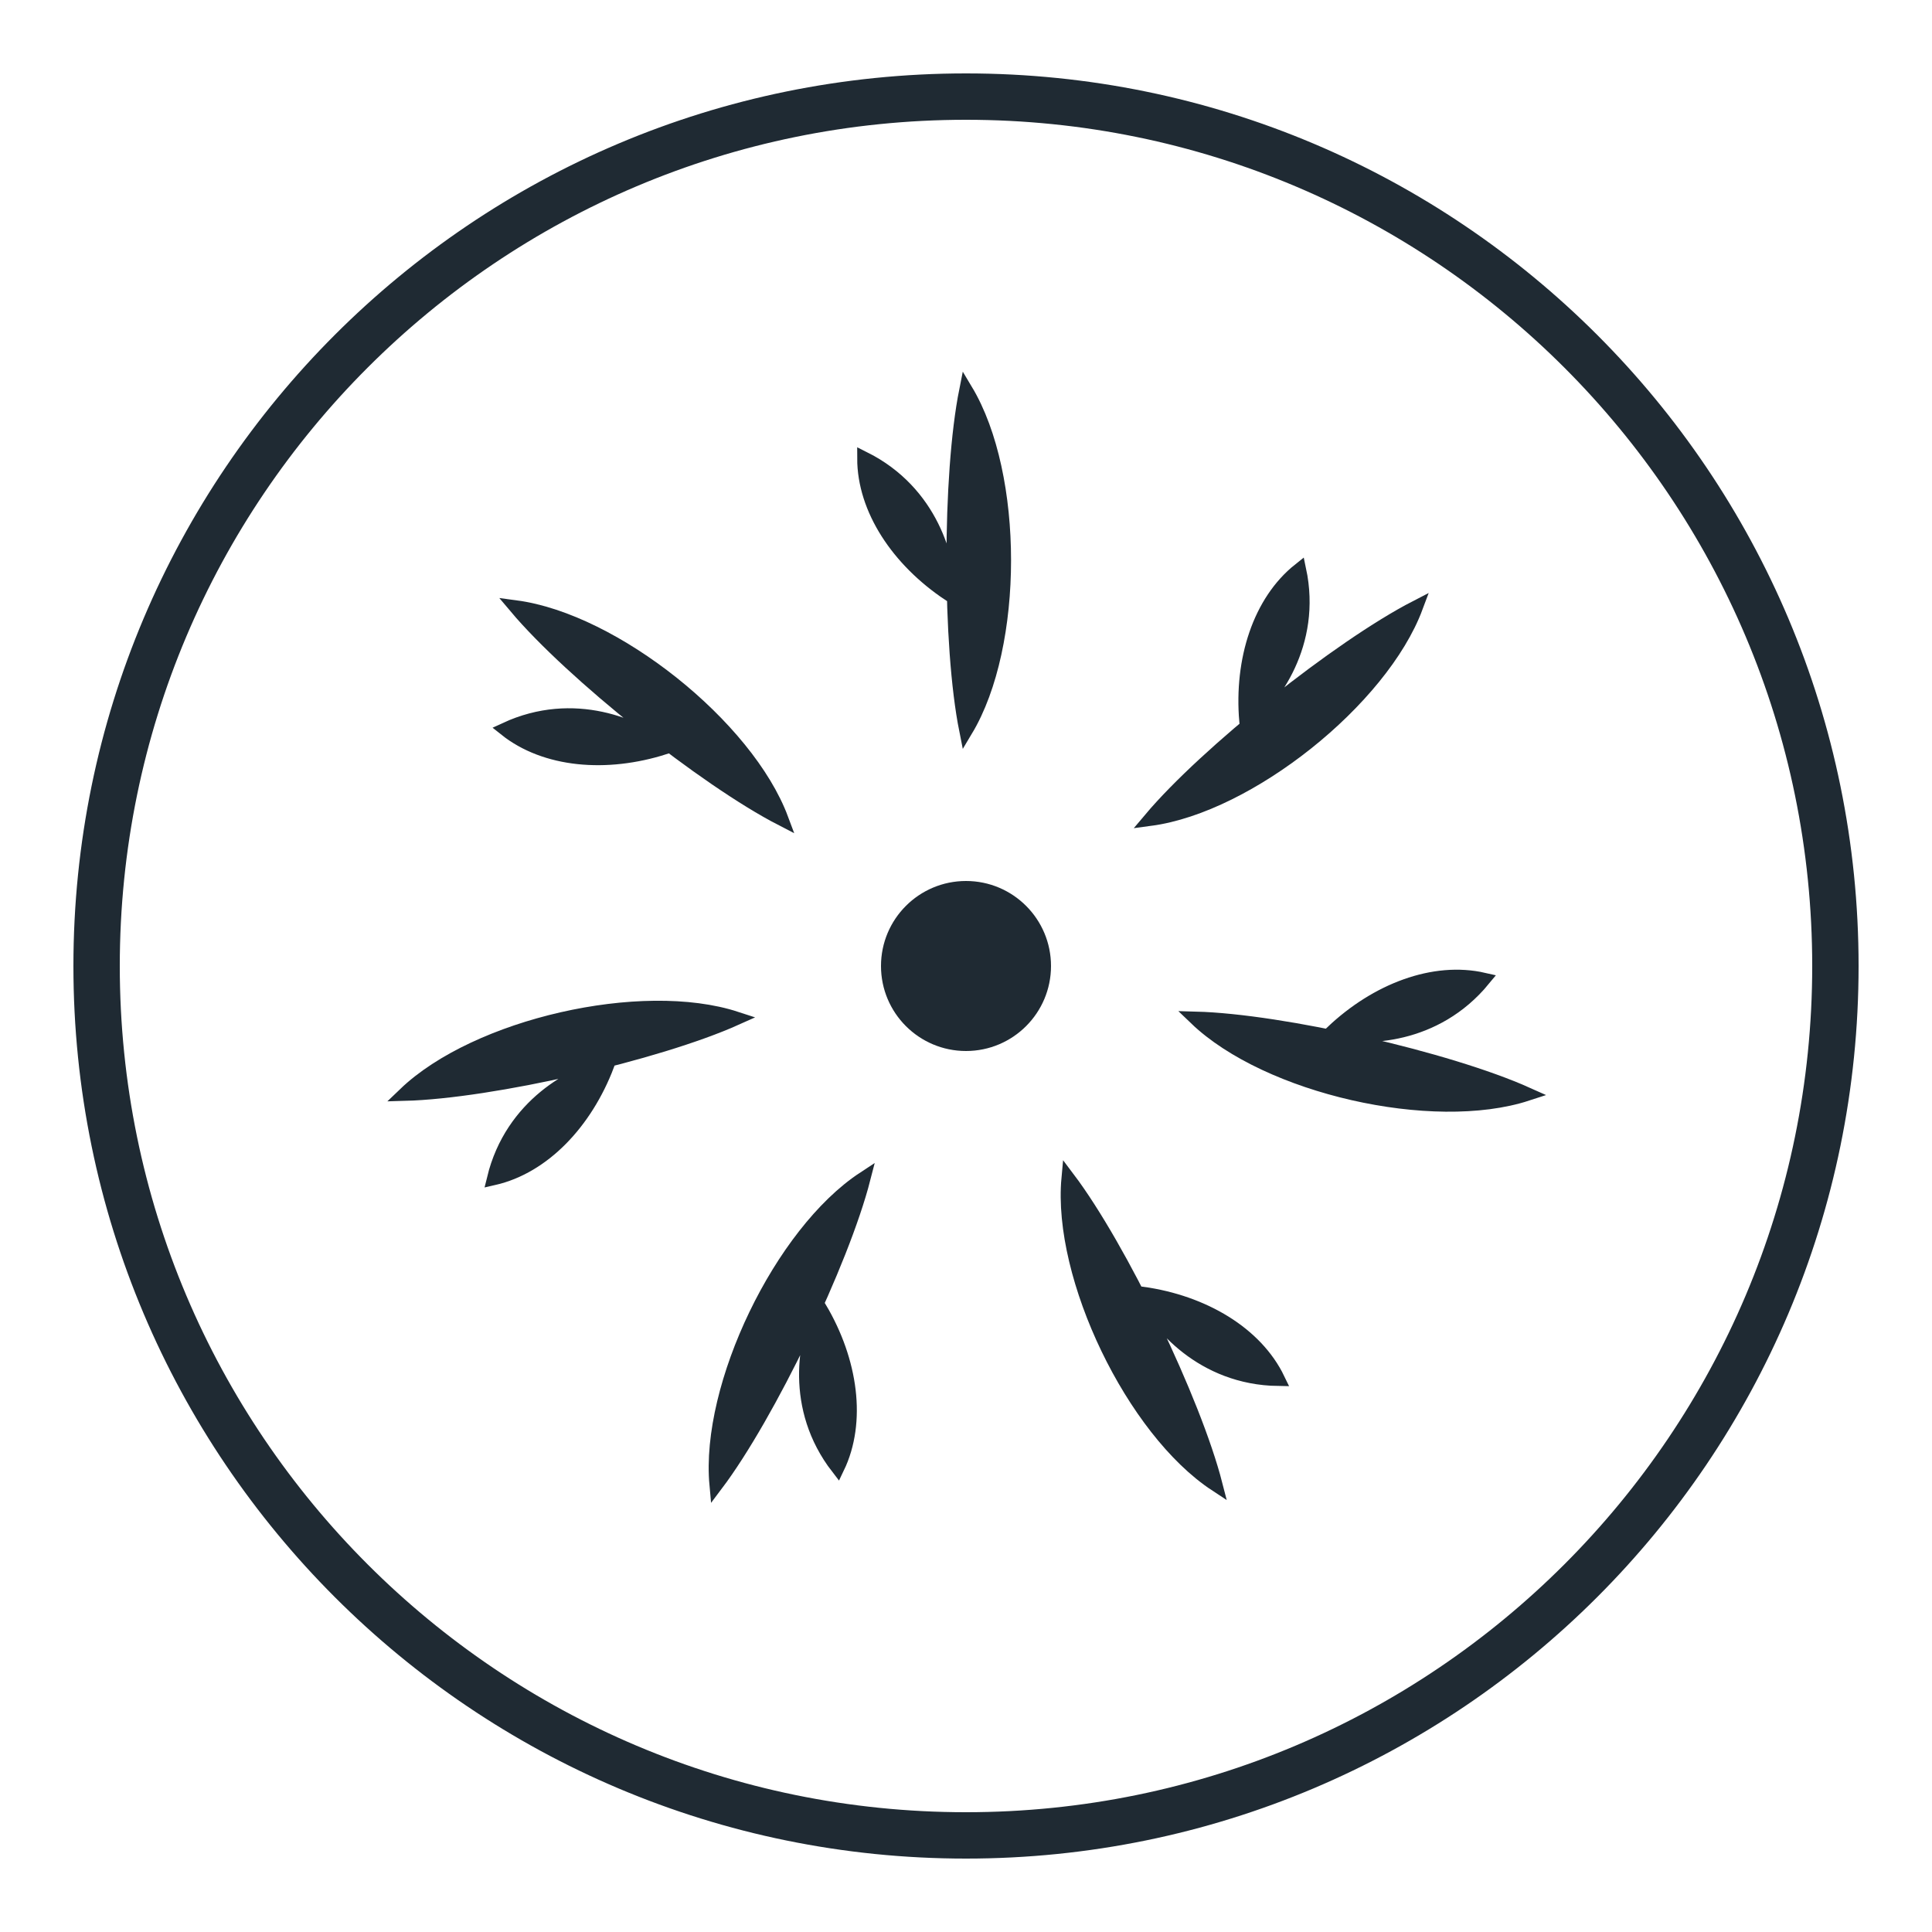
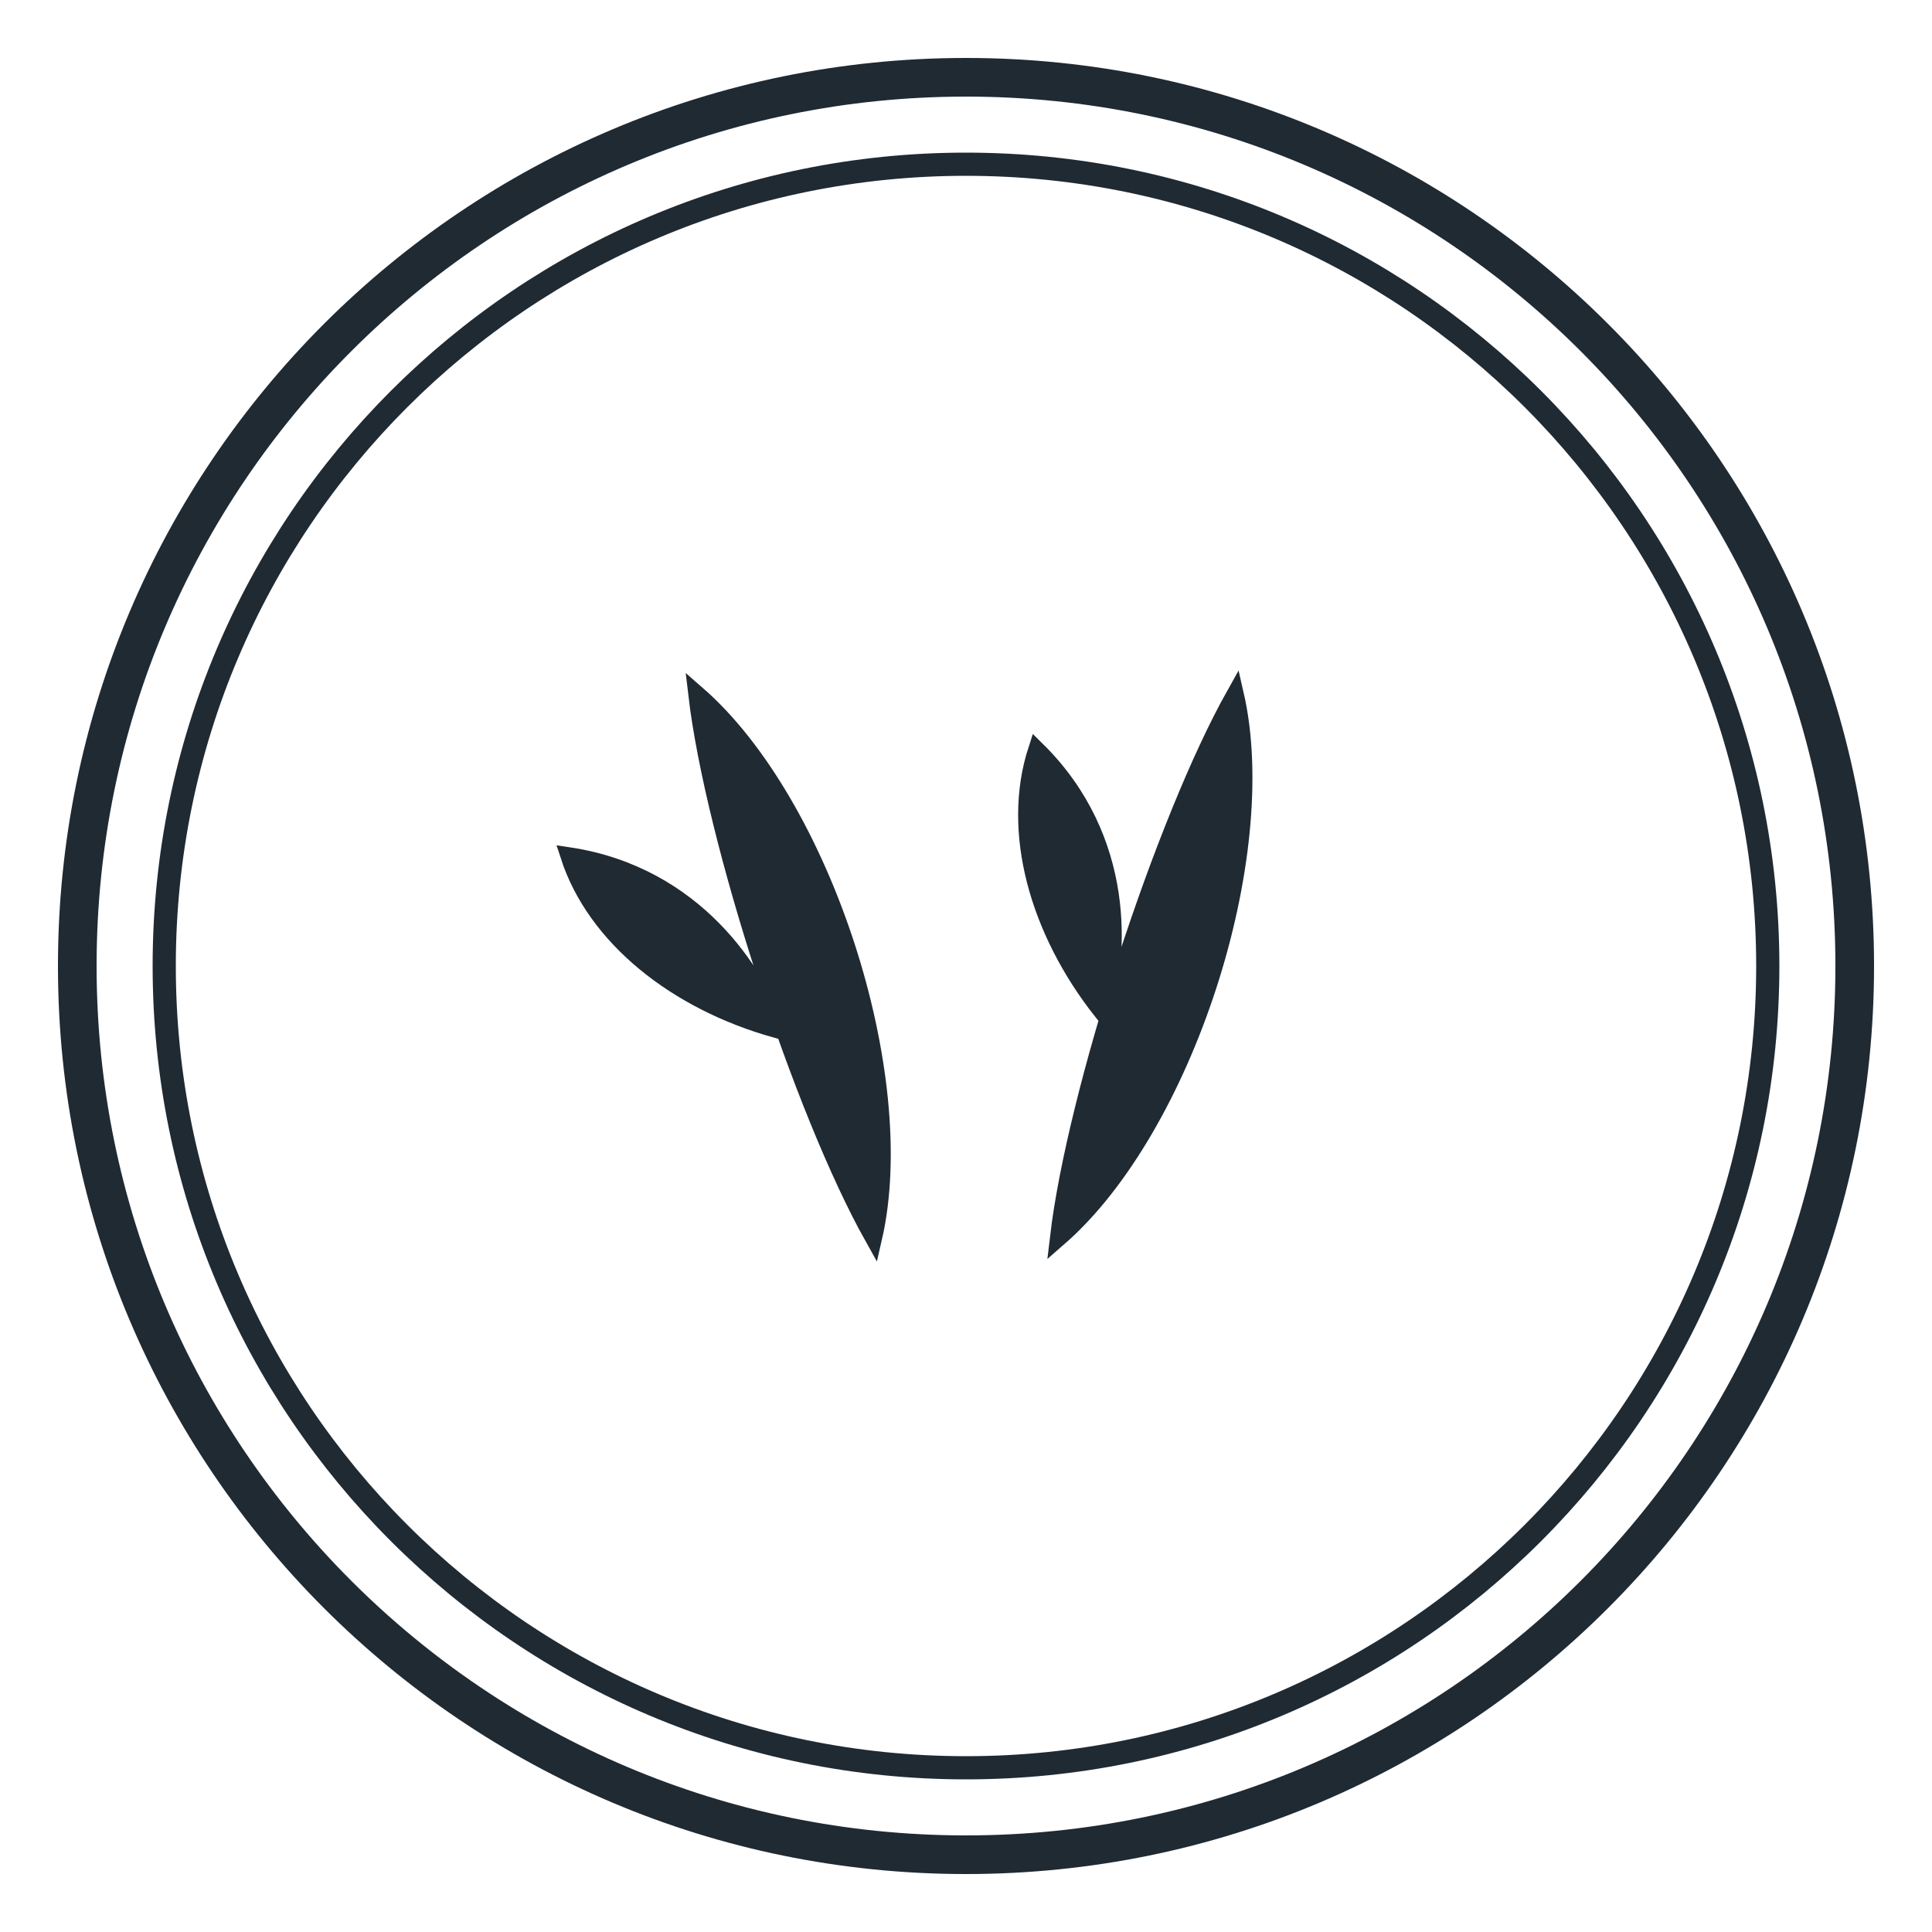
<svg xmlns="http://www.w3.org/2000/svg" viewBox="0 0 100 100" width="100" height="100">
-   <g fill="#1f2a33" stroke="#1f2a33" stroke-width="0.8">
-     <circle cx="50" cy="50" r="45" fill="none" stroke-width="2.4" />
-     <path transform="translate(50 29) rotate(0) scale(0.88)" d="M0 -10 C3 -5 3 5 0 10 C-1 5 -1 -5 0 -10 Z M-6 -6 C-2 -4 -1 0 -1 2 C-4 0 -6 -3 -6 -6 Z" fill-rule="evenodd" />
-     <path transform="translate(66.42 36.91) rotate(51.43) scale(0.88)" d="M0 -10 C3 -5 3 5 0 10 C-1 5 -1 -5 0 -10 Z M-6 -6 C-2 -4 -1 0 -1 2 C-4 0 -6 -3 -6 -6 Z" fill-rule="evenodd" />
-     <path transform="translate(70.47 54.67) rotate(102.86) scale(0.88)" d="M0 -10 C3 -5 3 5 0 10 C-1 5 -1 -5 0 -10 Z M-6 -6 C-2 -4 -1 0 -1 2 C-4 0 -6 -3 -6 -6 Z" fill-rule="evenodd" />
-     <path transform="translate(59.11 68.92) rotate(154.29) scale(0.88)" d="M0 -10 C3 -5 3 5 0 10 C-1 5 -1 -5 0 -10 Z M-6 -6 C-2 -4 -1 0 -1 2 C-4 0 -6 -3 -6 -6 Z" fill-rule="evenodd" />
-     <path transform="translate(40.89 68.92) rotate(205.71) scale(0.88)" d="M0 -10 C3 -5 3 5 0 10 C-1 5 -1 -5 0 -10 Z M-6 -6 C-2 -4 -1 0 -1 2 C-4 0 -6 -3 -6 -6 Z" fill-rule="evenodd" />
-     <path transform="translate(29.53 54.67) rotate(257.14) scale(0.88)" d="M0 -10 C3 -5 3 5 0 10 C-1 5 -1 -5 0 -10 Z M-6 -6 C-2 -4 -1 0 -1 2 C-4 0 -6 -3 -6 -6 Z" fill-rule="evenodd" />
-     <path transform="translate(33.58 36.91) rotate(308.57) scale(0.88)" d="M0 -10 C3 -5 3 5 0 10 C-1 5 -1 -5 0 -10 Z M-6 -6 C-2 -4 -1 0 -1 2 C-4 0 -6 -3 -6 -6 Z" fill-rule="evenodd" />
-     <circle cx="50" cy="50" r="4" />
+   <g fill="#1f2a33" stroke="#1f2a33">
+     <circle cx="50" cy="50" r="46" fill="none" stroke-width="2" />
+     <circle cx="50" cy="50" r="41.5" fill="none" stroke-width="1.2" />
+   </g>
+   <g fill="#1f2a33" stroke="#1f2a33" stroke-width="0.6">
+     <path transform="translate(40.64 50) rotate(-18) scale(1.48)" d="M0 -10 C3 -5 3 5 0 10 C-1 5 -1 -5 0 -10 Z M-6 -6 C-2 -4 -1 0 -1 2 C-4 0 -6 -3 -6 -6 Z" fill-rule="evenodd" />
+     <path transform="translate(59.36 50) rotate(18) scale(1.48)" d="M0 -10 C3 -5 3 5 0 10 C-1 5 -1 -5 0 -10 Z M-6 -6 C-2 -4 -1 0 -1 2 C-4 0 -6 -3 -6 -6 Z" fill-rule="evenodd" />
  </g>
</svg>
